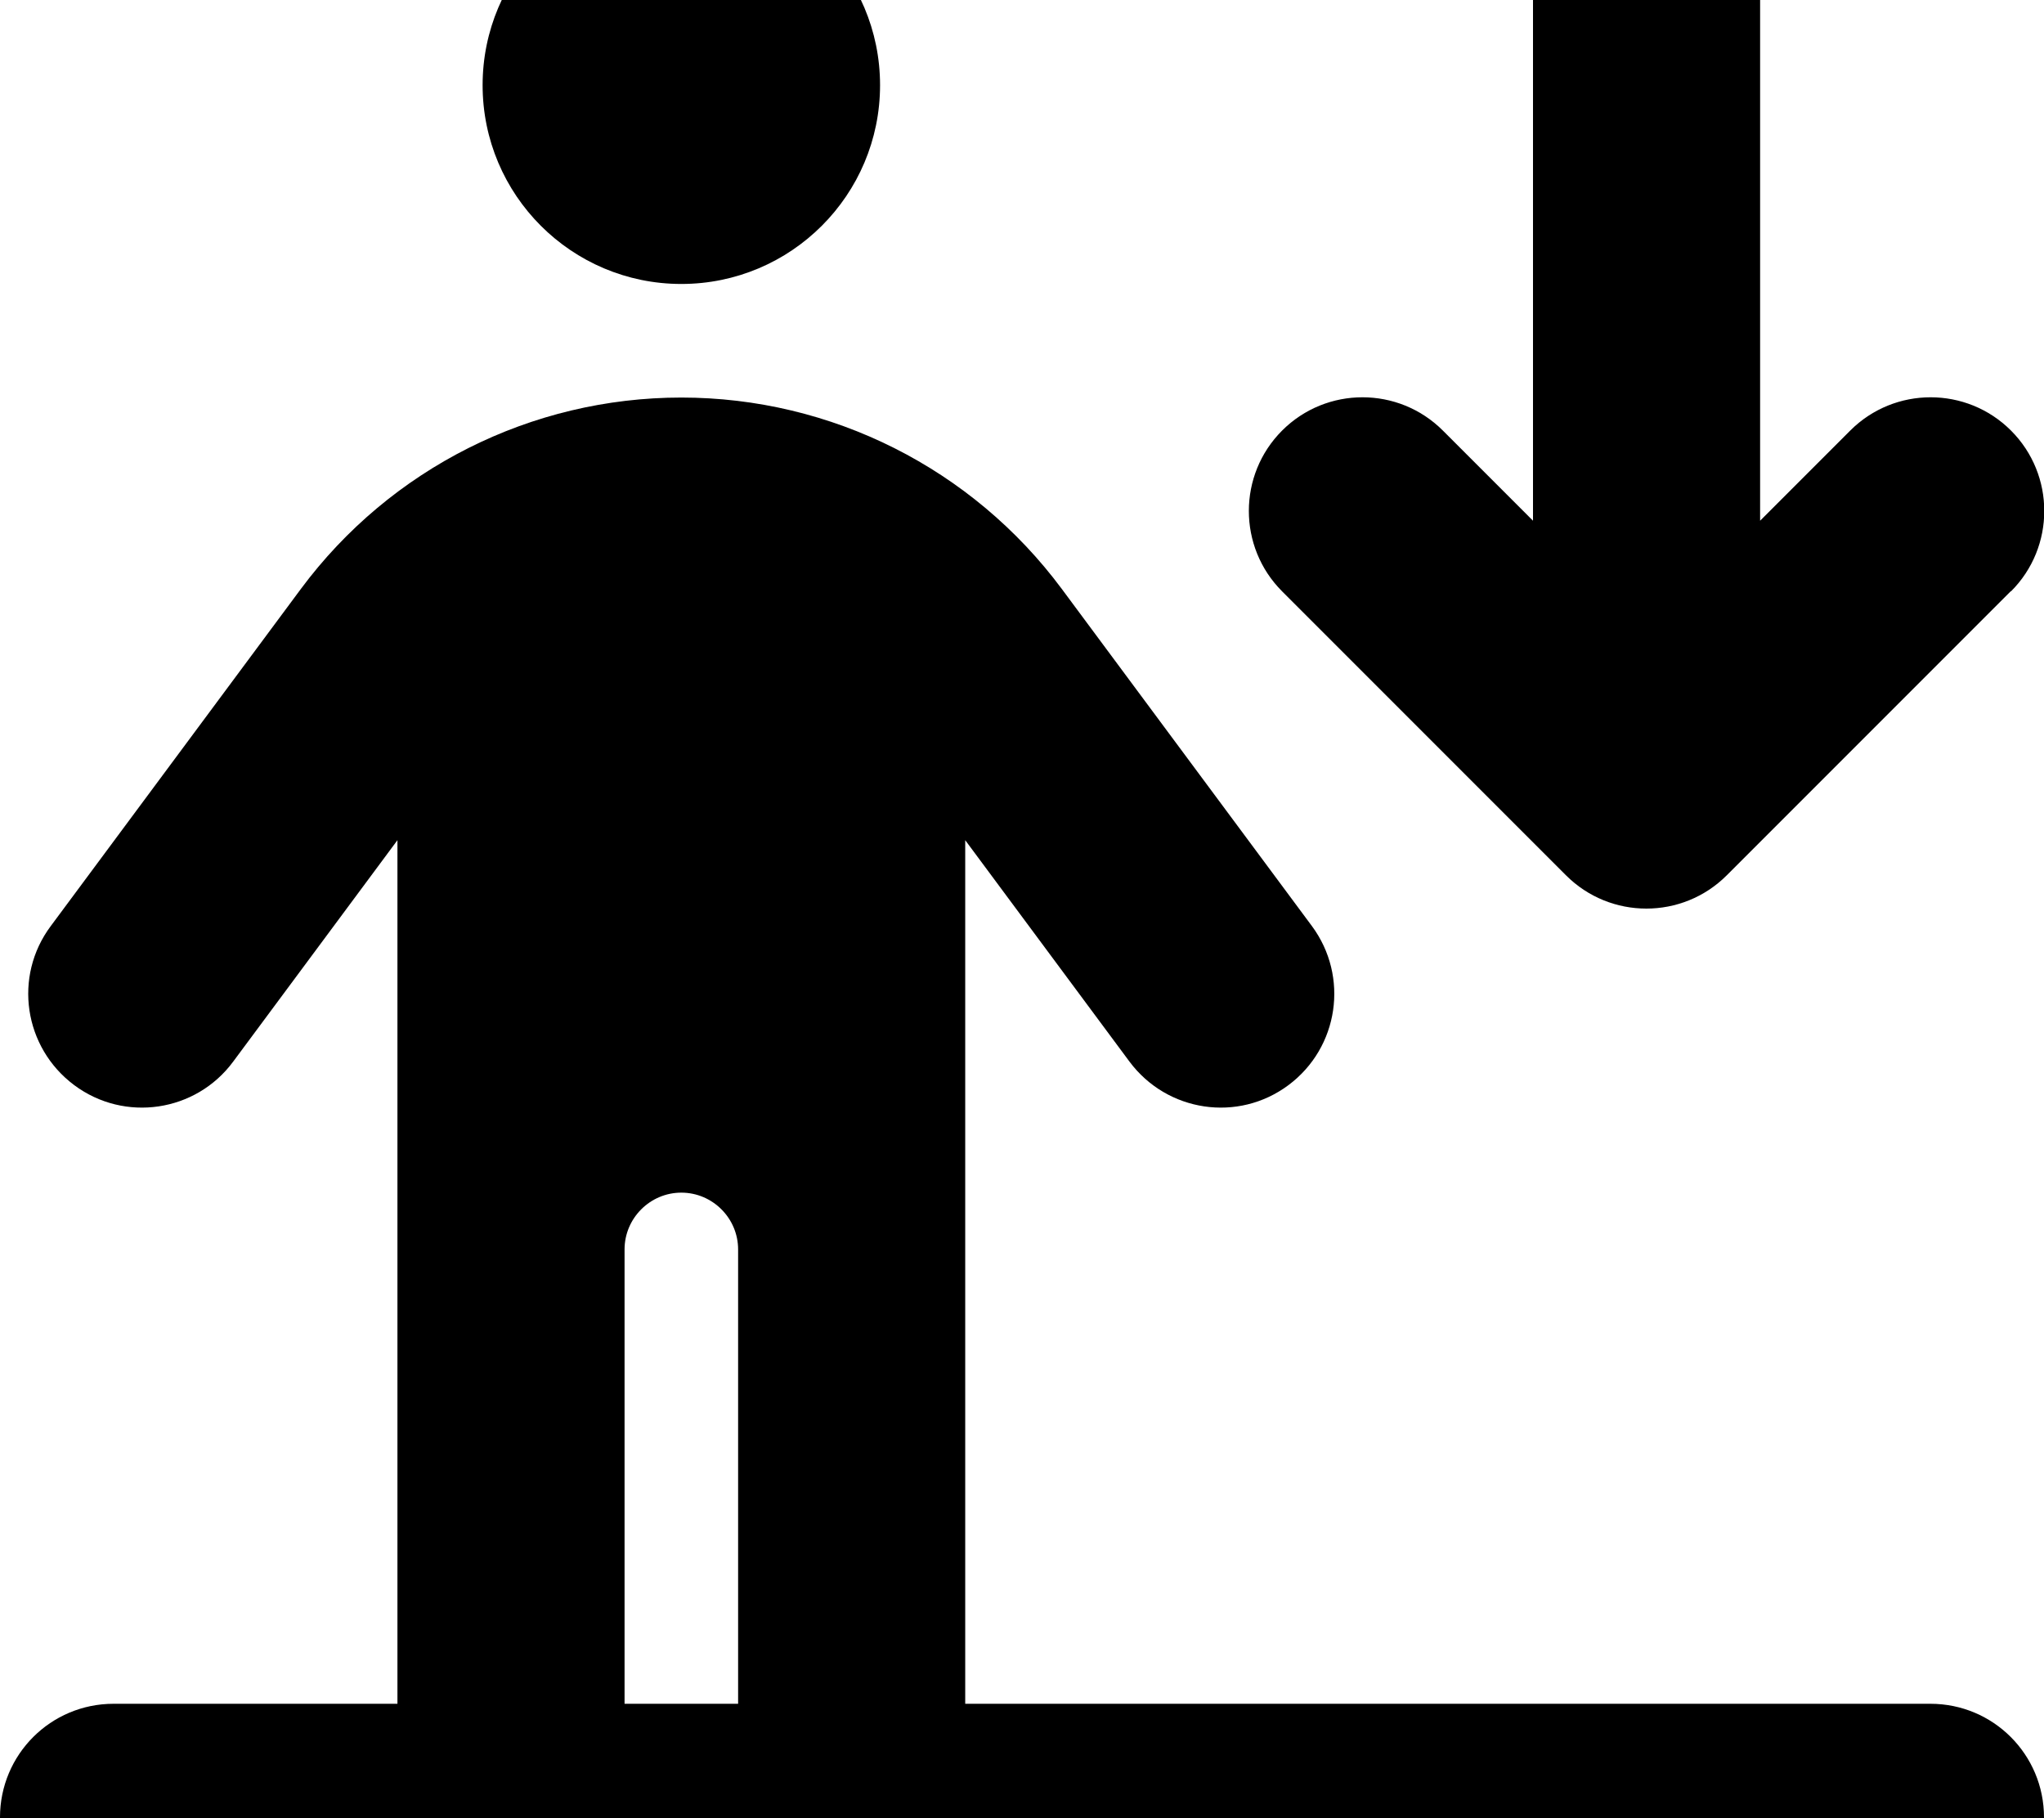
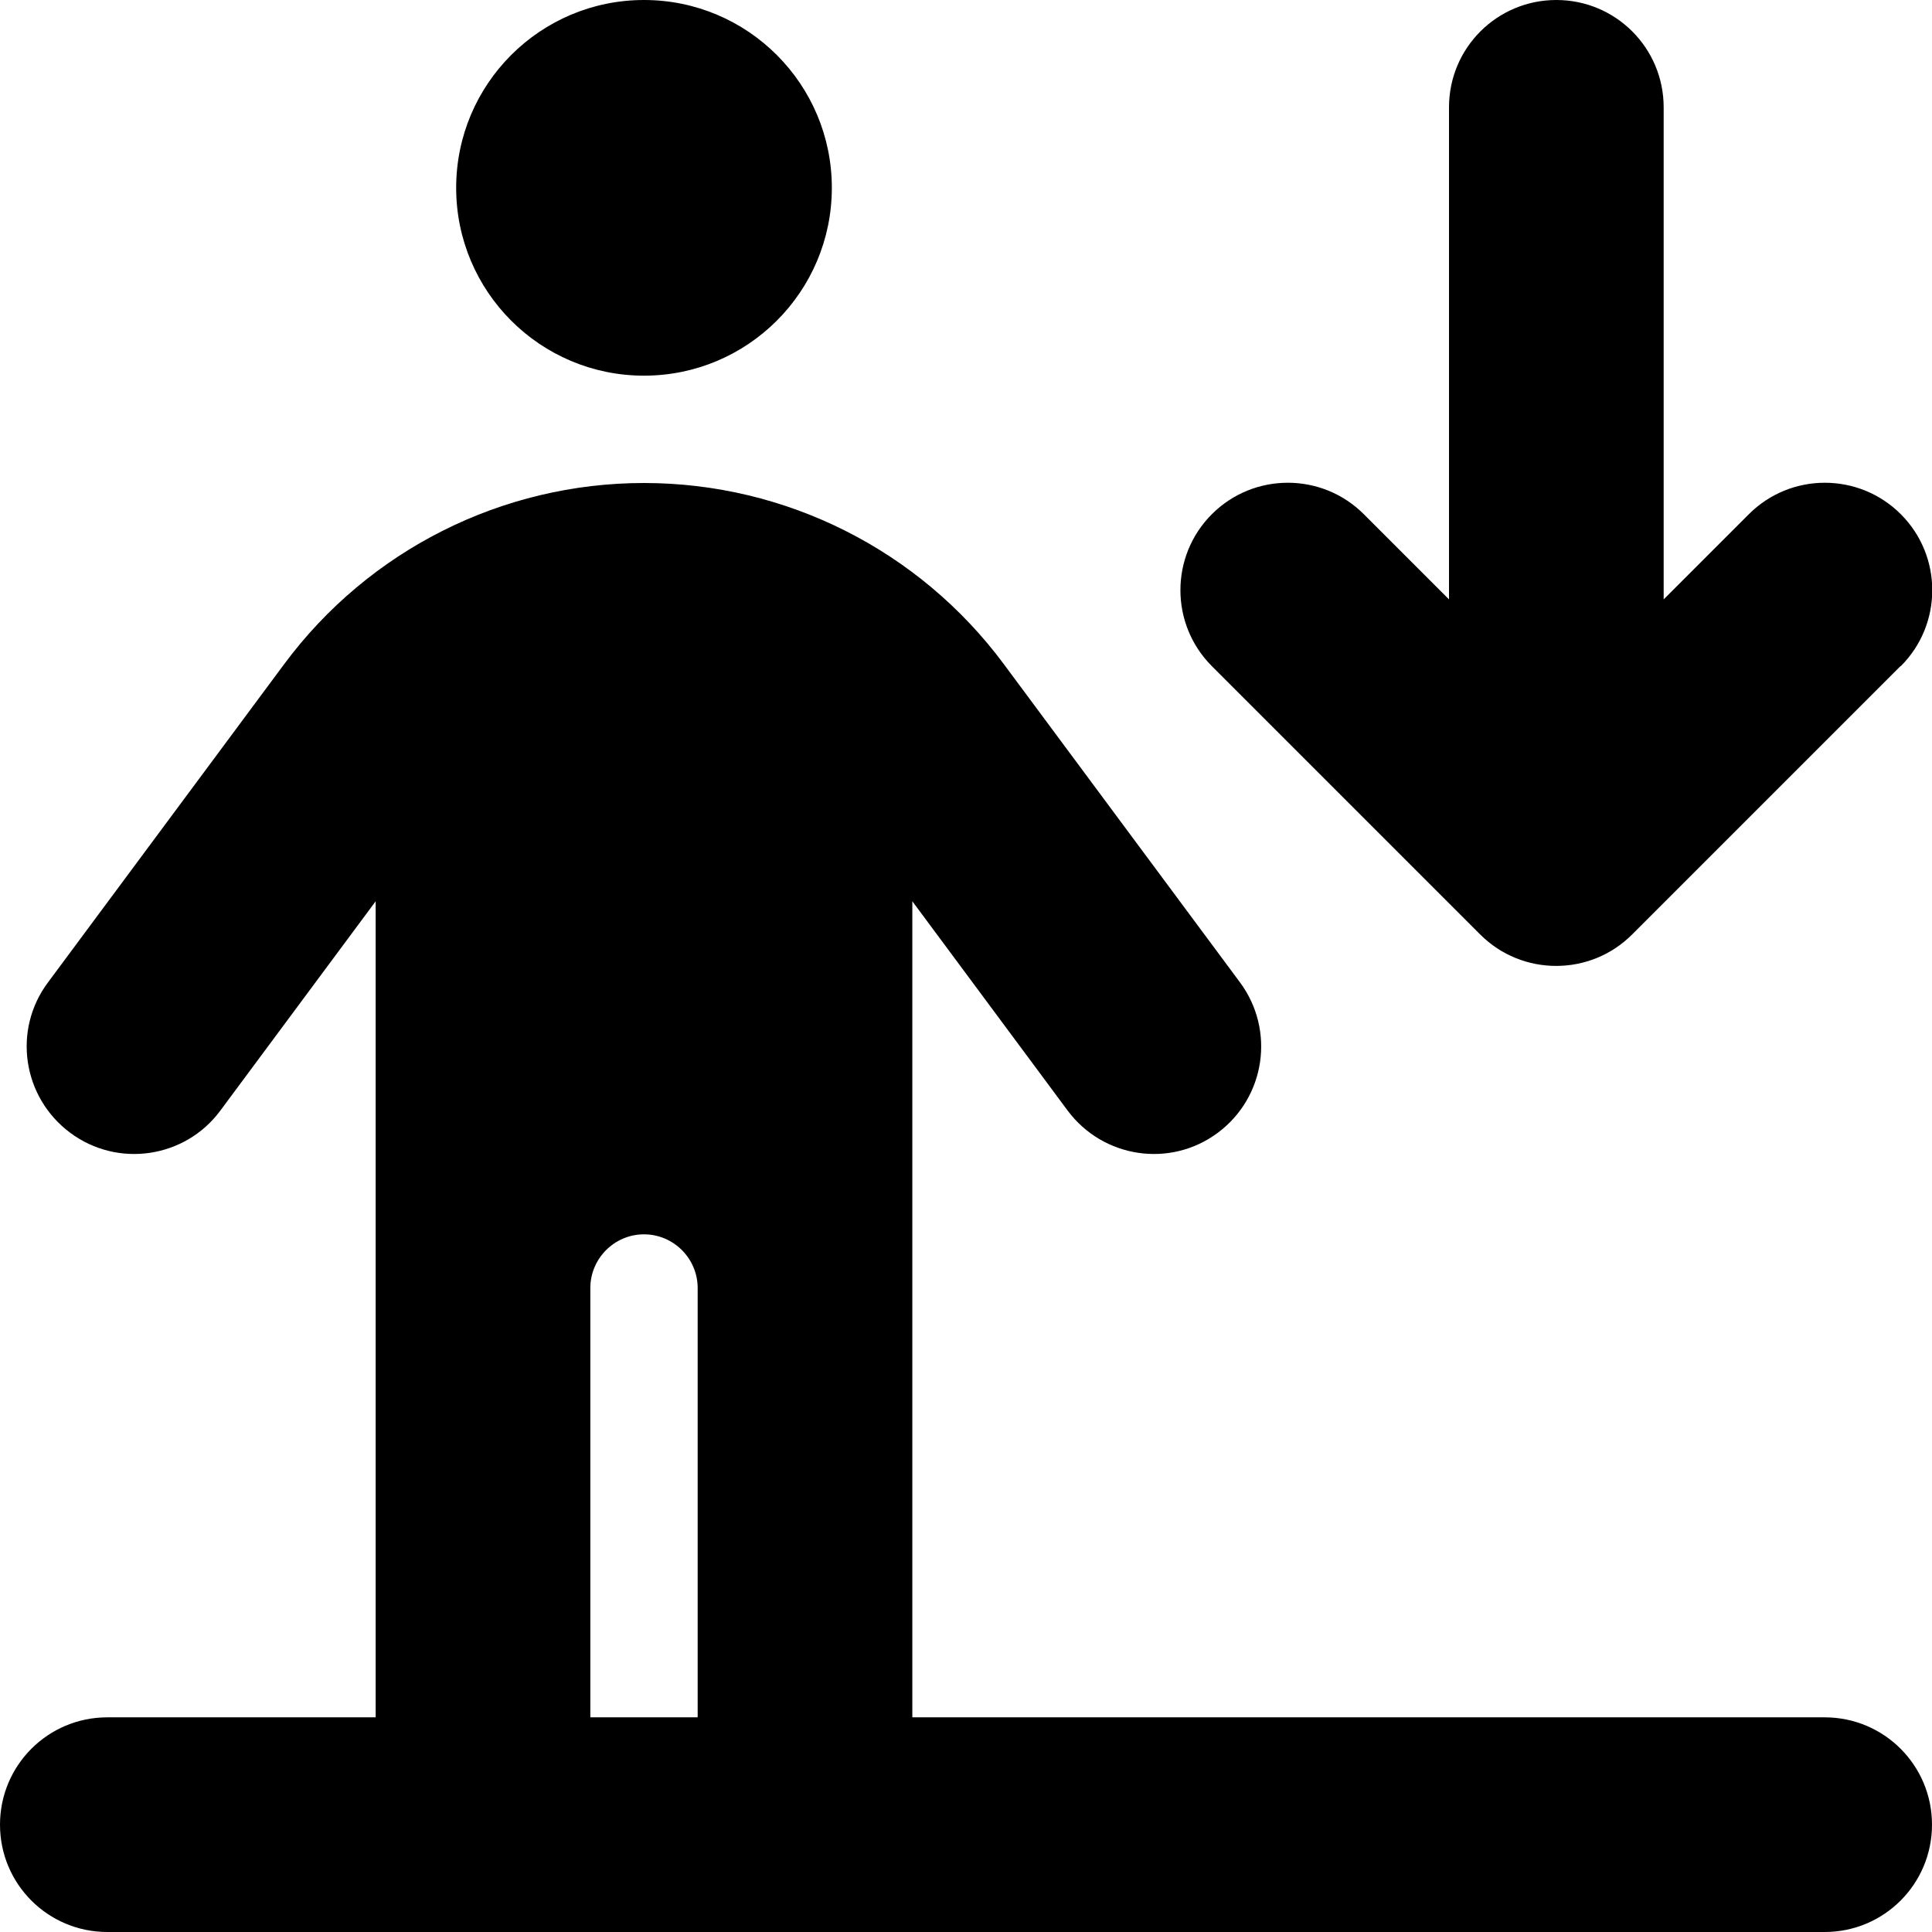
- <svg xmlns="http://www.w3.org/2000/svg" width="576" height="512" data-prefix="fas" data-icon="person-arrow-down-to-line" class="svg-inline--fa fa-person-arrow-down-to-line TextFromServerFontawesomeIcon" role="img" viewBox="0 0 576 512" aria-hidden="true">
+ <svg xmlns="http://www.w3.org/2000/svg" width="1em" height="1em" data-prefix="fas" data-icon="person-arrow-down-to-line" class="svg-inline--fa fa-person-arrow-down-to-line TextFromServerFontawesomeIcon" role="img" viewBox="0 0 576 512" aria-hidden="true">
  <path fill="black" d="M192-32a56 56 0 1 1 0 112 56 56 0 1 1 0-112zM318.3 299.1l-46.3-62.4 0 243.3 272 0c17.7 0 32 14.3 32 32s-14.3 32-32 32L32 544c-17.7 0-32-14.3-32-32s14.3-32 32-32l80 0 0-243.3-46.3 62.4c-10.5 14.2-30.6 17.2-44.8 6.6s-17.2-30.6-6.6-44.8l70.5-95C110 132 149.7 112 192 112s82 20 107.2 53.9l70.5 95c10.5 14.2 7.6 34.2-6.6 44.8s-34.2 7.6-44.8-6.6zM176 480l32 0 0-128c0-8.8-7.2-16-16-16s-16 7.2-16 16l0 128zM566.6 166.6l-80 80c-12.5 12.5-32.8 12.5-45.3 0l-80-80c-12.5-12.5-12.5-32.8 0-45.3s32.8-12.5 45.3 0L432 146.7 432 0c0-17.7 14.3-32 32-32s32 14.3 32 32l0 146.7 25.4-25.4c12.5-12.5 32.8-12.5 45.3 0s12.5 32.8 0 45.3z" />
</svg>
